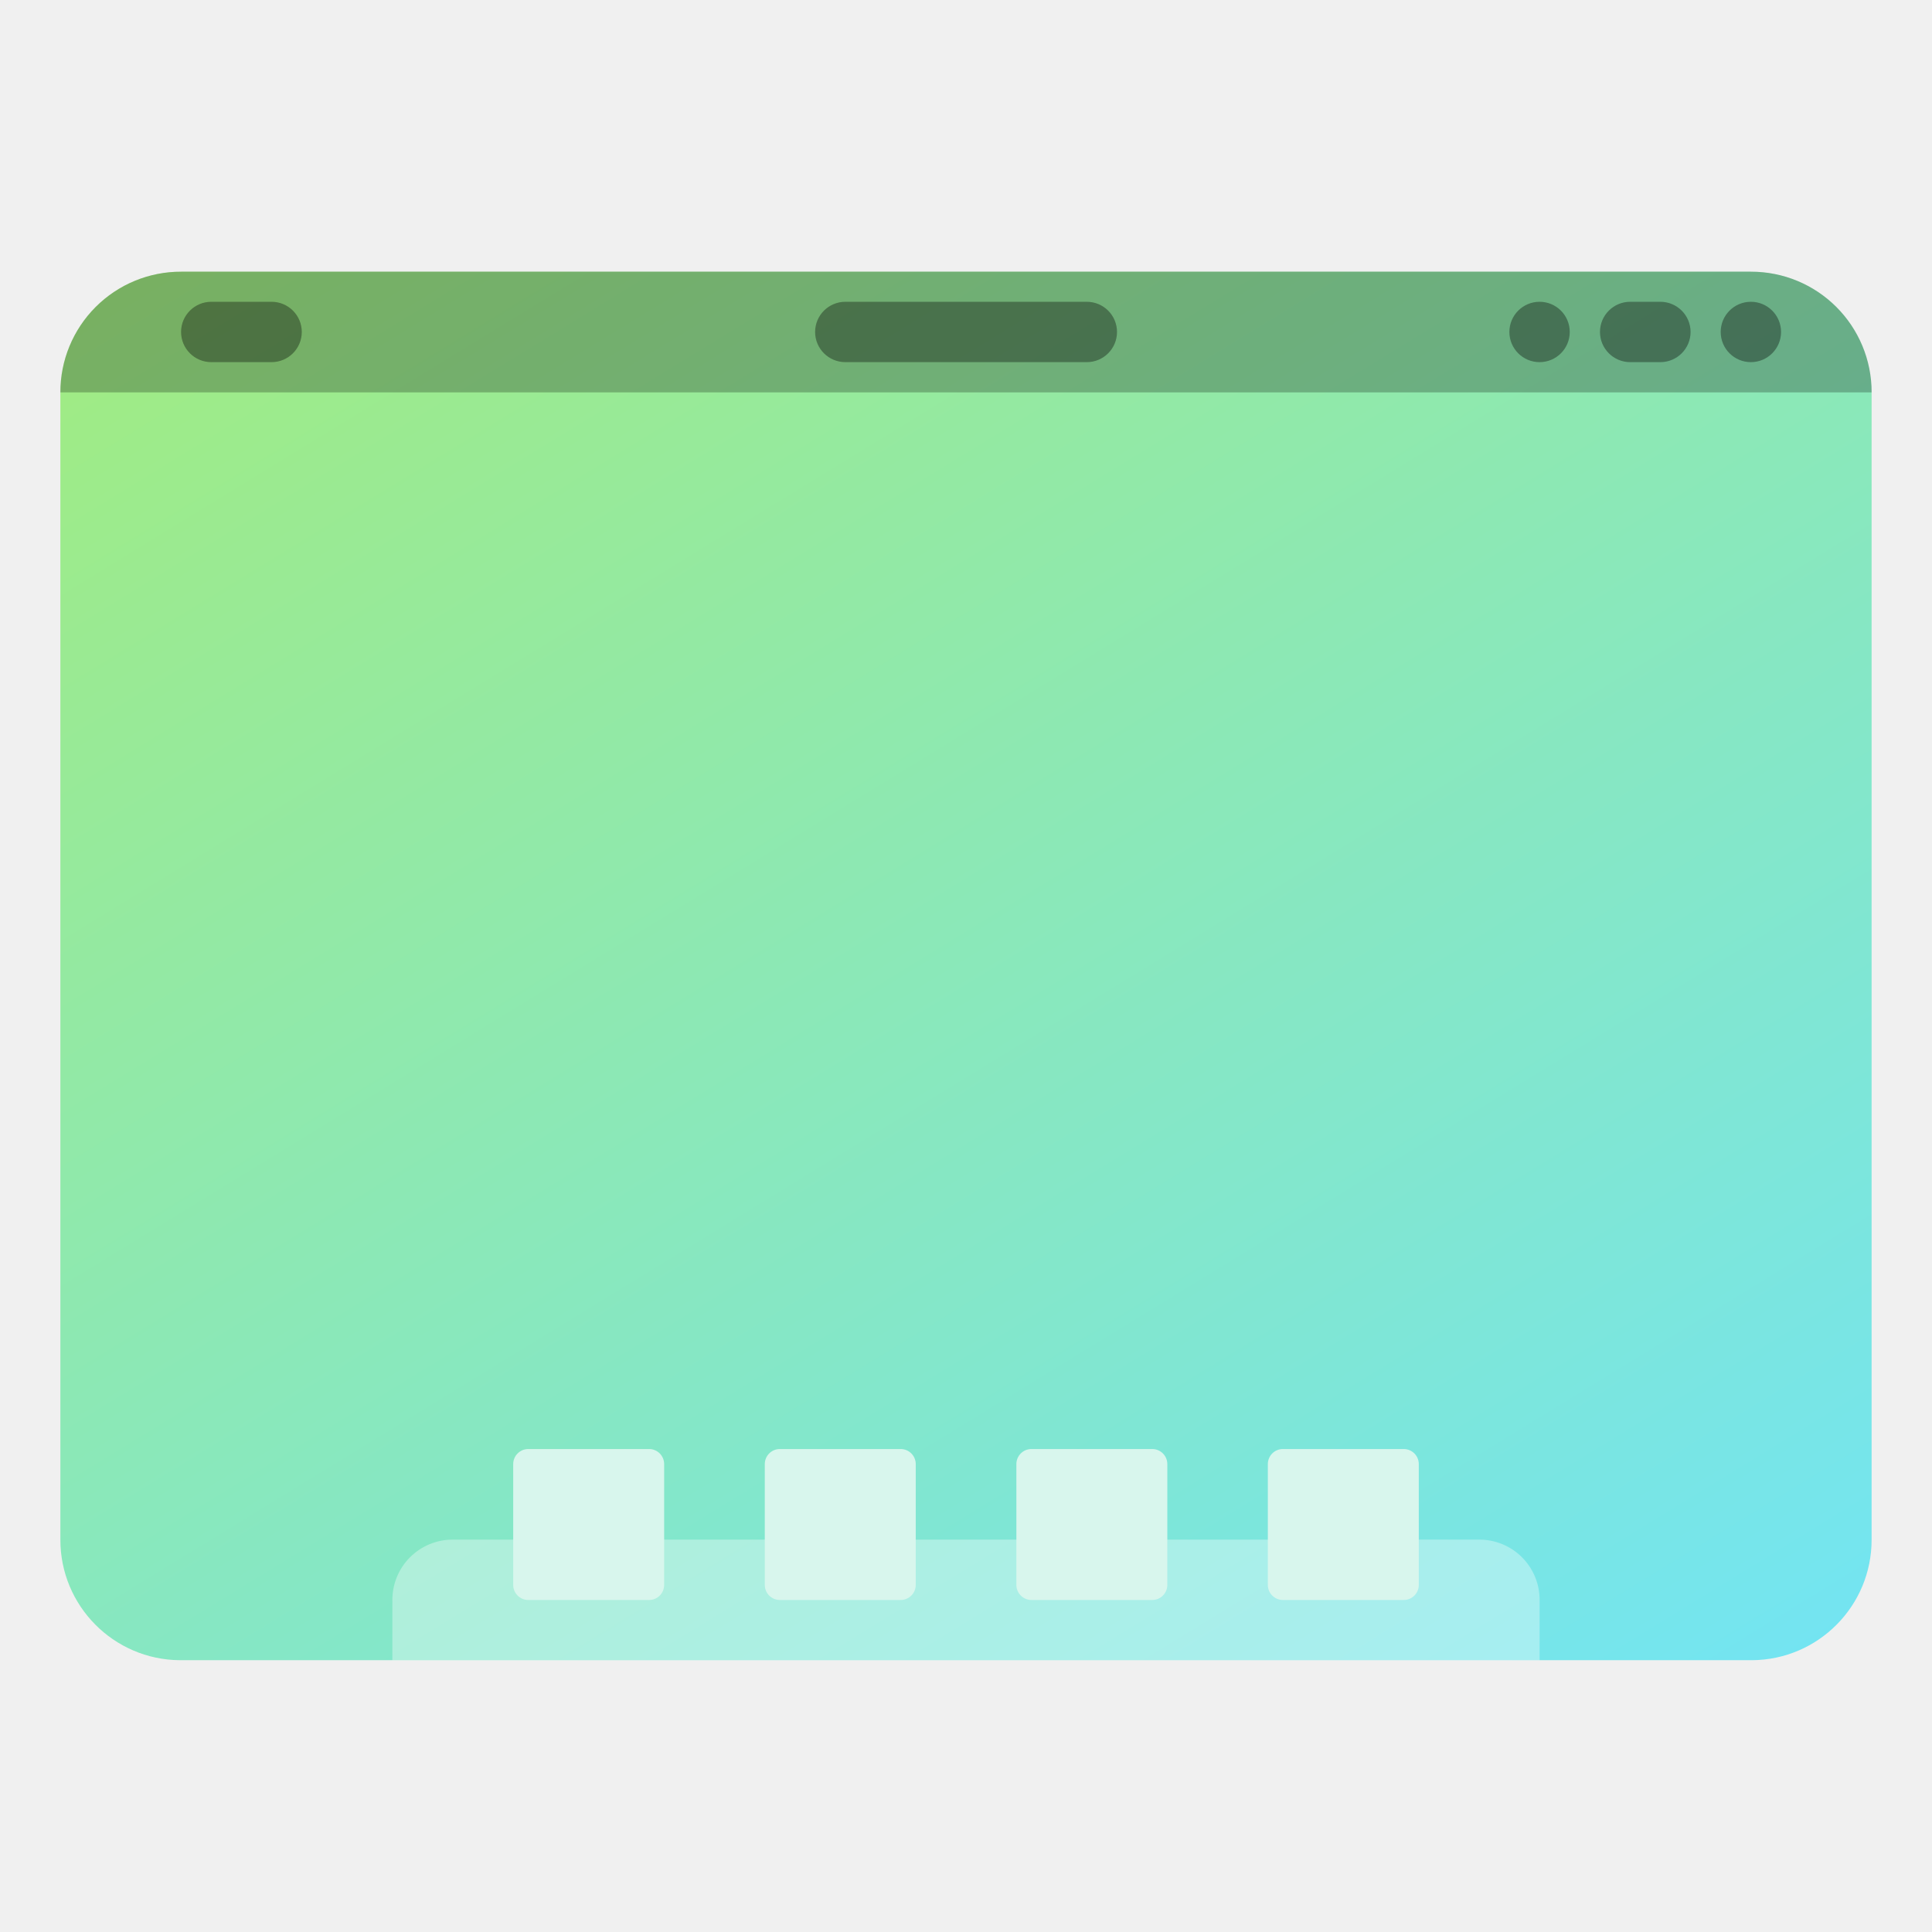
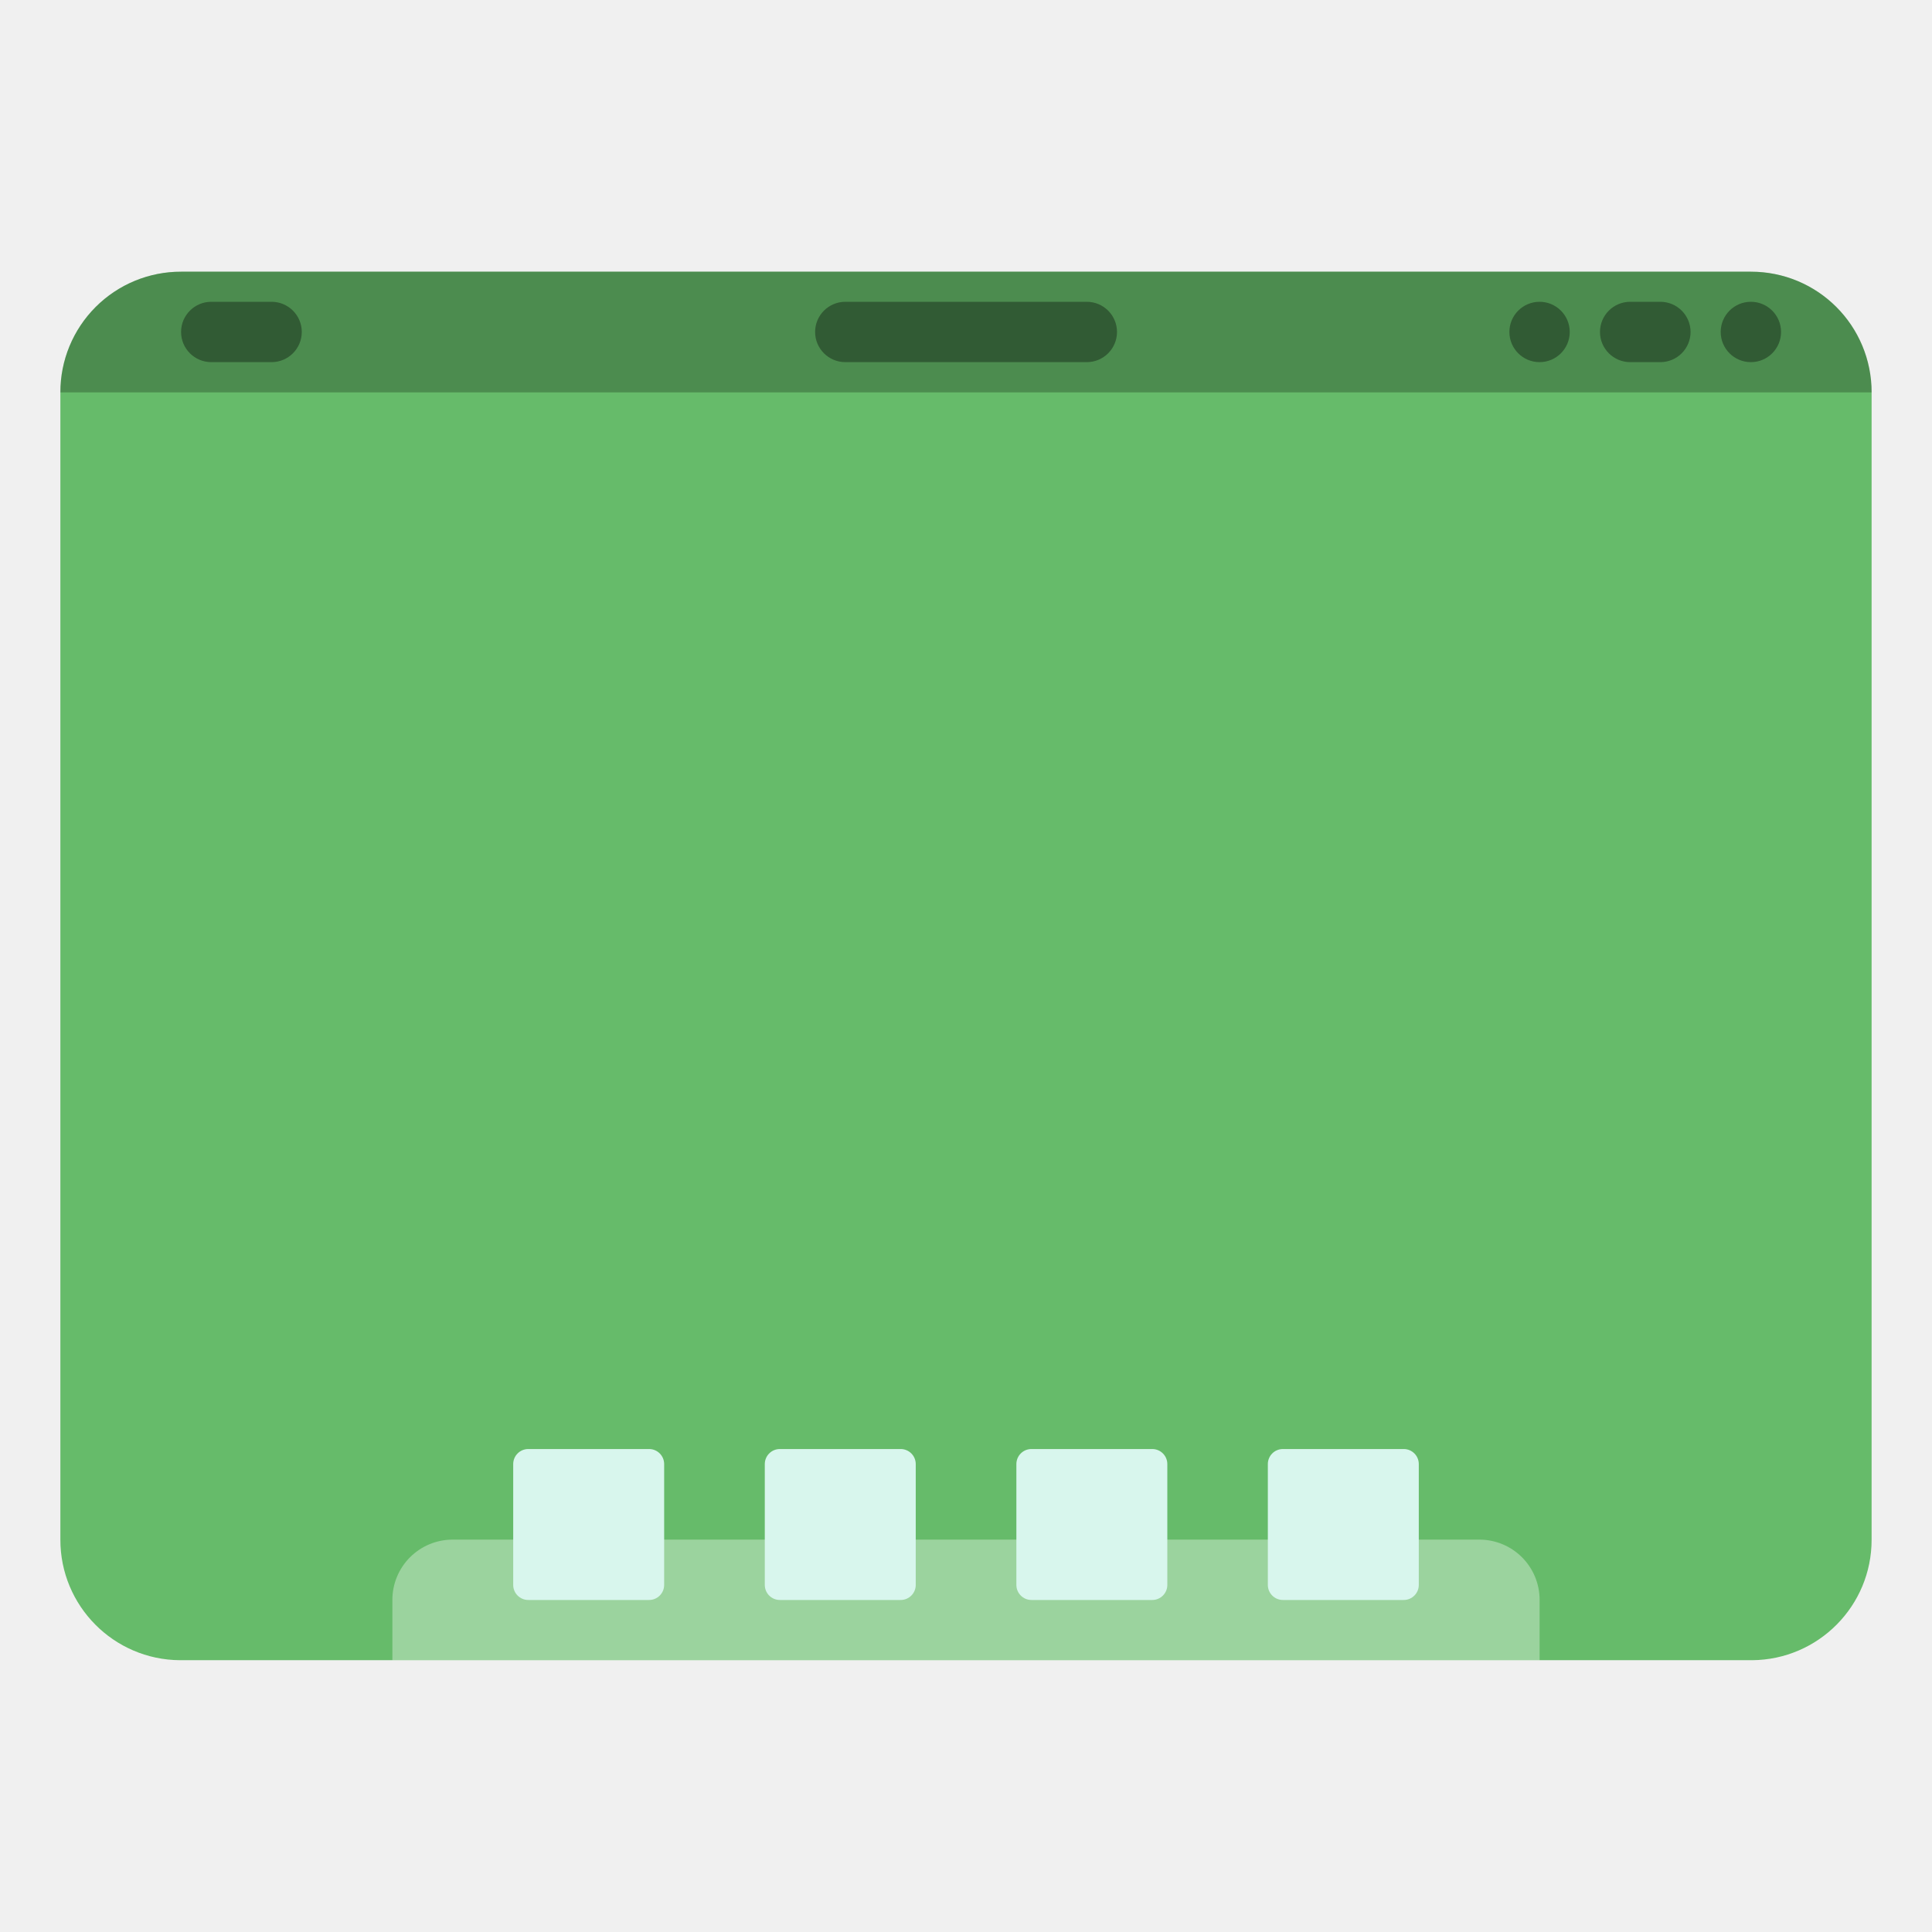
- <svg xmlns="http://www.w3.org/2000/svg" width="64" height="64" viewBox="0 0 16.933 16.933">
-   <defs>
+ <svg xmlns="http://www.w3.org/2000/svg" width="64" height="64" viewBox="0 0 16.933 16.933" version="1.1" id="svg10">
+   <defs id="defs2">
    <linearGradient id="a" x1="13.229" x2="2.117" y1="297" y2="280.07" gradientTransform="matrix(4.0495 0 0 3.7796 -2.286 -1058.6)" gradientUnits="userSpaceOnUse">
-       <stop stop-color="#71e4f7" offset="0" />
-       <stop stop-color="#a5ec77" offset="1" />
+       <stop stop-color="#71e4f7" offset="0" id="stop1" />
+       <stop stop-color="#a5ec77" offset="1" id="stop2" />
    </linearGradient>
  </defs>
-   <path transform="scale(.26458)" d="M6 9a3.99 3.99 0 0 0-4 4v38a3.988 3.988 0 0 0 3.96 3.996h52.08A3.988 3.988 0 0 0 61.999 51V13c0-2.216-1.783-4-4-4H6z" fill="url(#a)" style="paint-order:stroke markers fill" />
-   <rect x="1.587" y="2.645" width="1.058" height=".529" ry=".265" opacity=".35" style="paint-order:stroke markers fill" />
-   <rect x="7.144" y="2.645" width="2.646" height=".529" ry=".265" opacity=".35" style="paint-order:stroke markers fill" />
-   <rect x="15.081" y="2.645" width=".529" height=".529" ry=".265" opacity=".35" style="paint-order:stroke markers fill" />
-   <rect x="14.023" y="2.645" width=".794" height=".529" ry=".265" opacity=".35" style="paint-order:stroke markers fill" />
-   <rect x="13.229" y="2.645" width=".529" height=".529" ry=".265" opacity=".35" style="paint-order:stroke markers fill" />
-   <path transform="scale(.26458)" d="M6 9a3.99 3.99 0 0 0-4 3.998h60A3.99 3.99 0 0 0 58 9H6z" opacity=".25" style="paint-order:stroke markers fill" />
-   <path d="M3.969 13.494a.528.528 0 0 0-.53.53v.528h10.055v-.529a.528.528 0 0 0-.53-.529z" fill="#fff" opacity=".35" style="paint-order:stroke markers fill" />
-   <g fill="#d8f6ed">
-     <rect x="4.498" y="12.7" width="1.323" height="1.323" ry=".132" style="paint-order:stroke markers fill" />
-     <rect x="6.703" y="12.7" width="1.323" height="1.323" ry=".132" style="paint-order:stroke markers fill" />
-     <rect x="8.908" y="12.7" width="1.323" height="1.323" ry=".132" style="paint-order:stroke markers fill" />
-     <rect x="11.112" y="12.7" width="1.323" height="1.323" ry=".132" style="paint-order:stroke markers fill" />
+   <path transform="scale(.26458)" d="M6 9a3.99 3.99 0 0 0-4 4v38a3.988 3.988 0 0 0 3.96 3.996h52.08A3.988 3.988 0 0 0 61.999 51V13c0-2.216-1.783-4-4-4H6z" fill="url(#a)" style="paint-order:stroke markers fill;fill:#66bb6a;fill-opacity:1" id="path2" />
+   <rect x="1.587" y="2.645" width="1.058" height=".529" ry=".265" opacity=".35" style="paint-order:stroke markers fill" id="rect2" />
+   <rect x="7.144" y="2.645" width="2.646" height=".529" ry=".265" opacity=".35" style="paint-order:stroke markers fill" id="rect3" />
+   <rect x="15.081" y="2.645" width=".529" height=".529" ry=".265" opacity=".35" style="paint-order:stroke markers fill" id="rect4" />
+   <rect x="14.023" y="2.645" width=".794" height=".529" ry=".265" opacity=".35" style="paint-order:stroke markers fill" id="rect5" />
+   <rect x="13.229" y="2.645" width=".529" height=".529" ry=".265" opacity=".35" style="paint-order:stroke markers fill" id="rect6" />
+   <path transform="scale(.26458)" d="M6 9a3.99 3.99 0 0 0-4 3.998h60A3.99 3.99 0 0 0 58 9H6z" opacity=".25" style="paint-order:stroke markers fill" id="path6" />
+   <path d="M3.969 13.494a.528.528 0 0 0-.53.53v.528h10.055v-.529a.528.528 0 0 0-.53-.529z" fill="#fff" opacity=".35" style="paint-order:stroke markers fill" id="path7" />
+   <g fill="#d8f6ed" id="g10">
+     <rect x="4.498" y="12.7" width="1.323" height="1.323" ry=".132" style="paint-order:stroke markers fill" id="rect7" />
+     <rect x="6.703" y="12.7" width="1.323" height="1.323" ry=".132" style="paint-order:stroke markers fill" id="rect8" />
+     <rect x="8.908" y="12.7" width="1.323" height="1.323" ry=".132" style="paint-order:stroke markers fill" id="rect9" />
+     <rect x="11.112" y="12.7" width="1.323" height="1.323" ry=".132" style="paint-order:stroke markers fill" id="rect10" />
  </g>
</svg>
